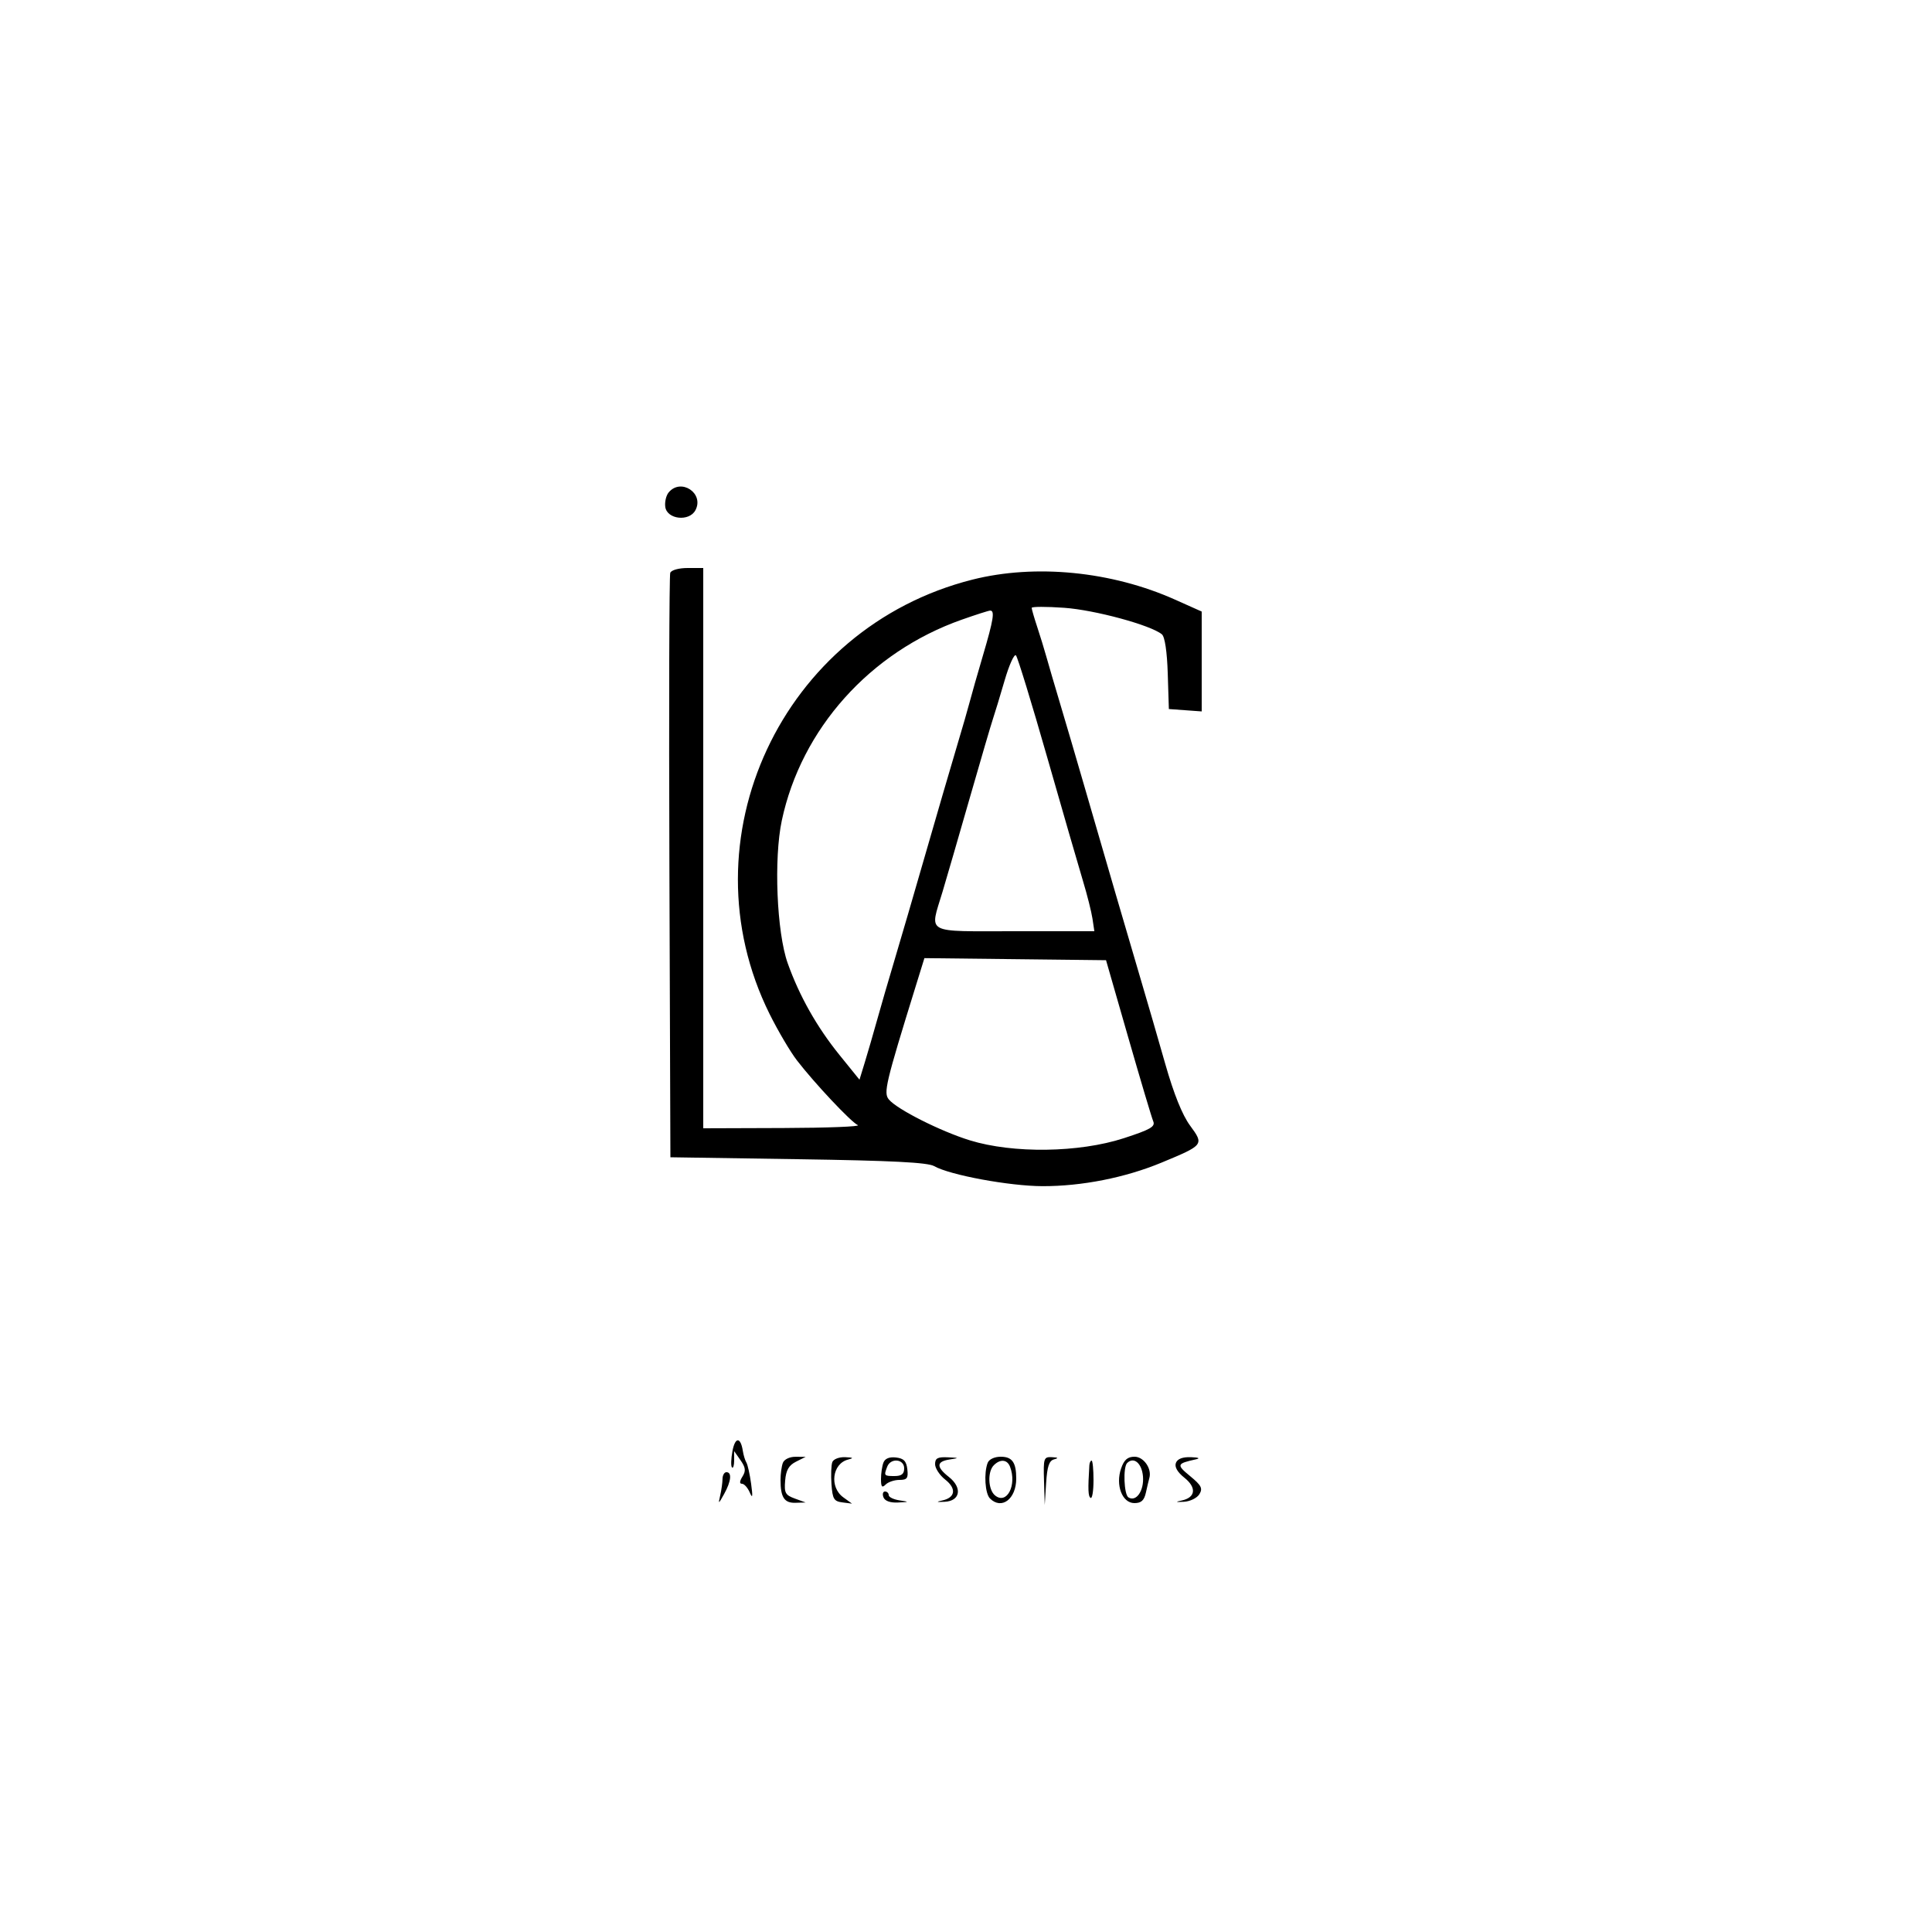
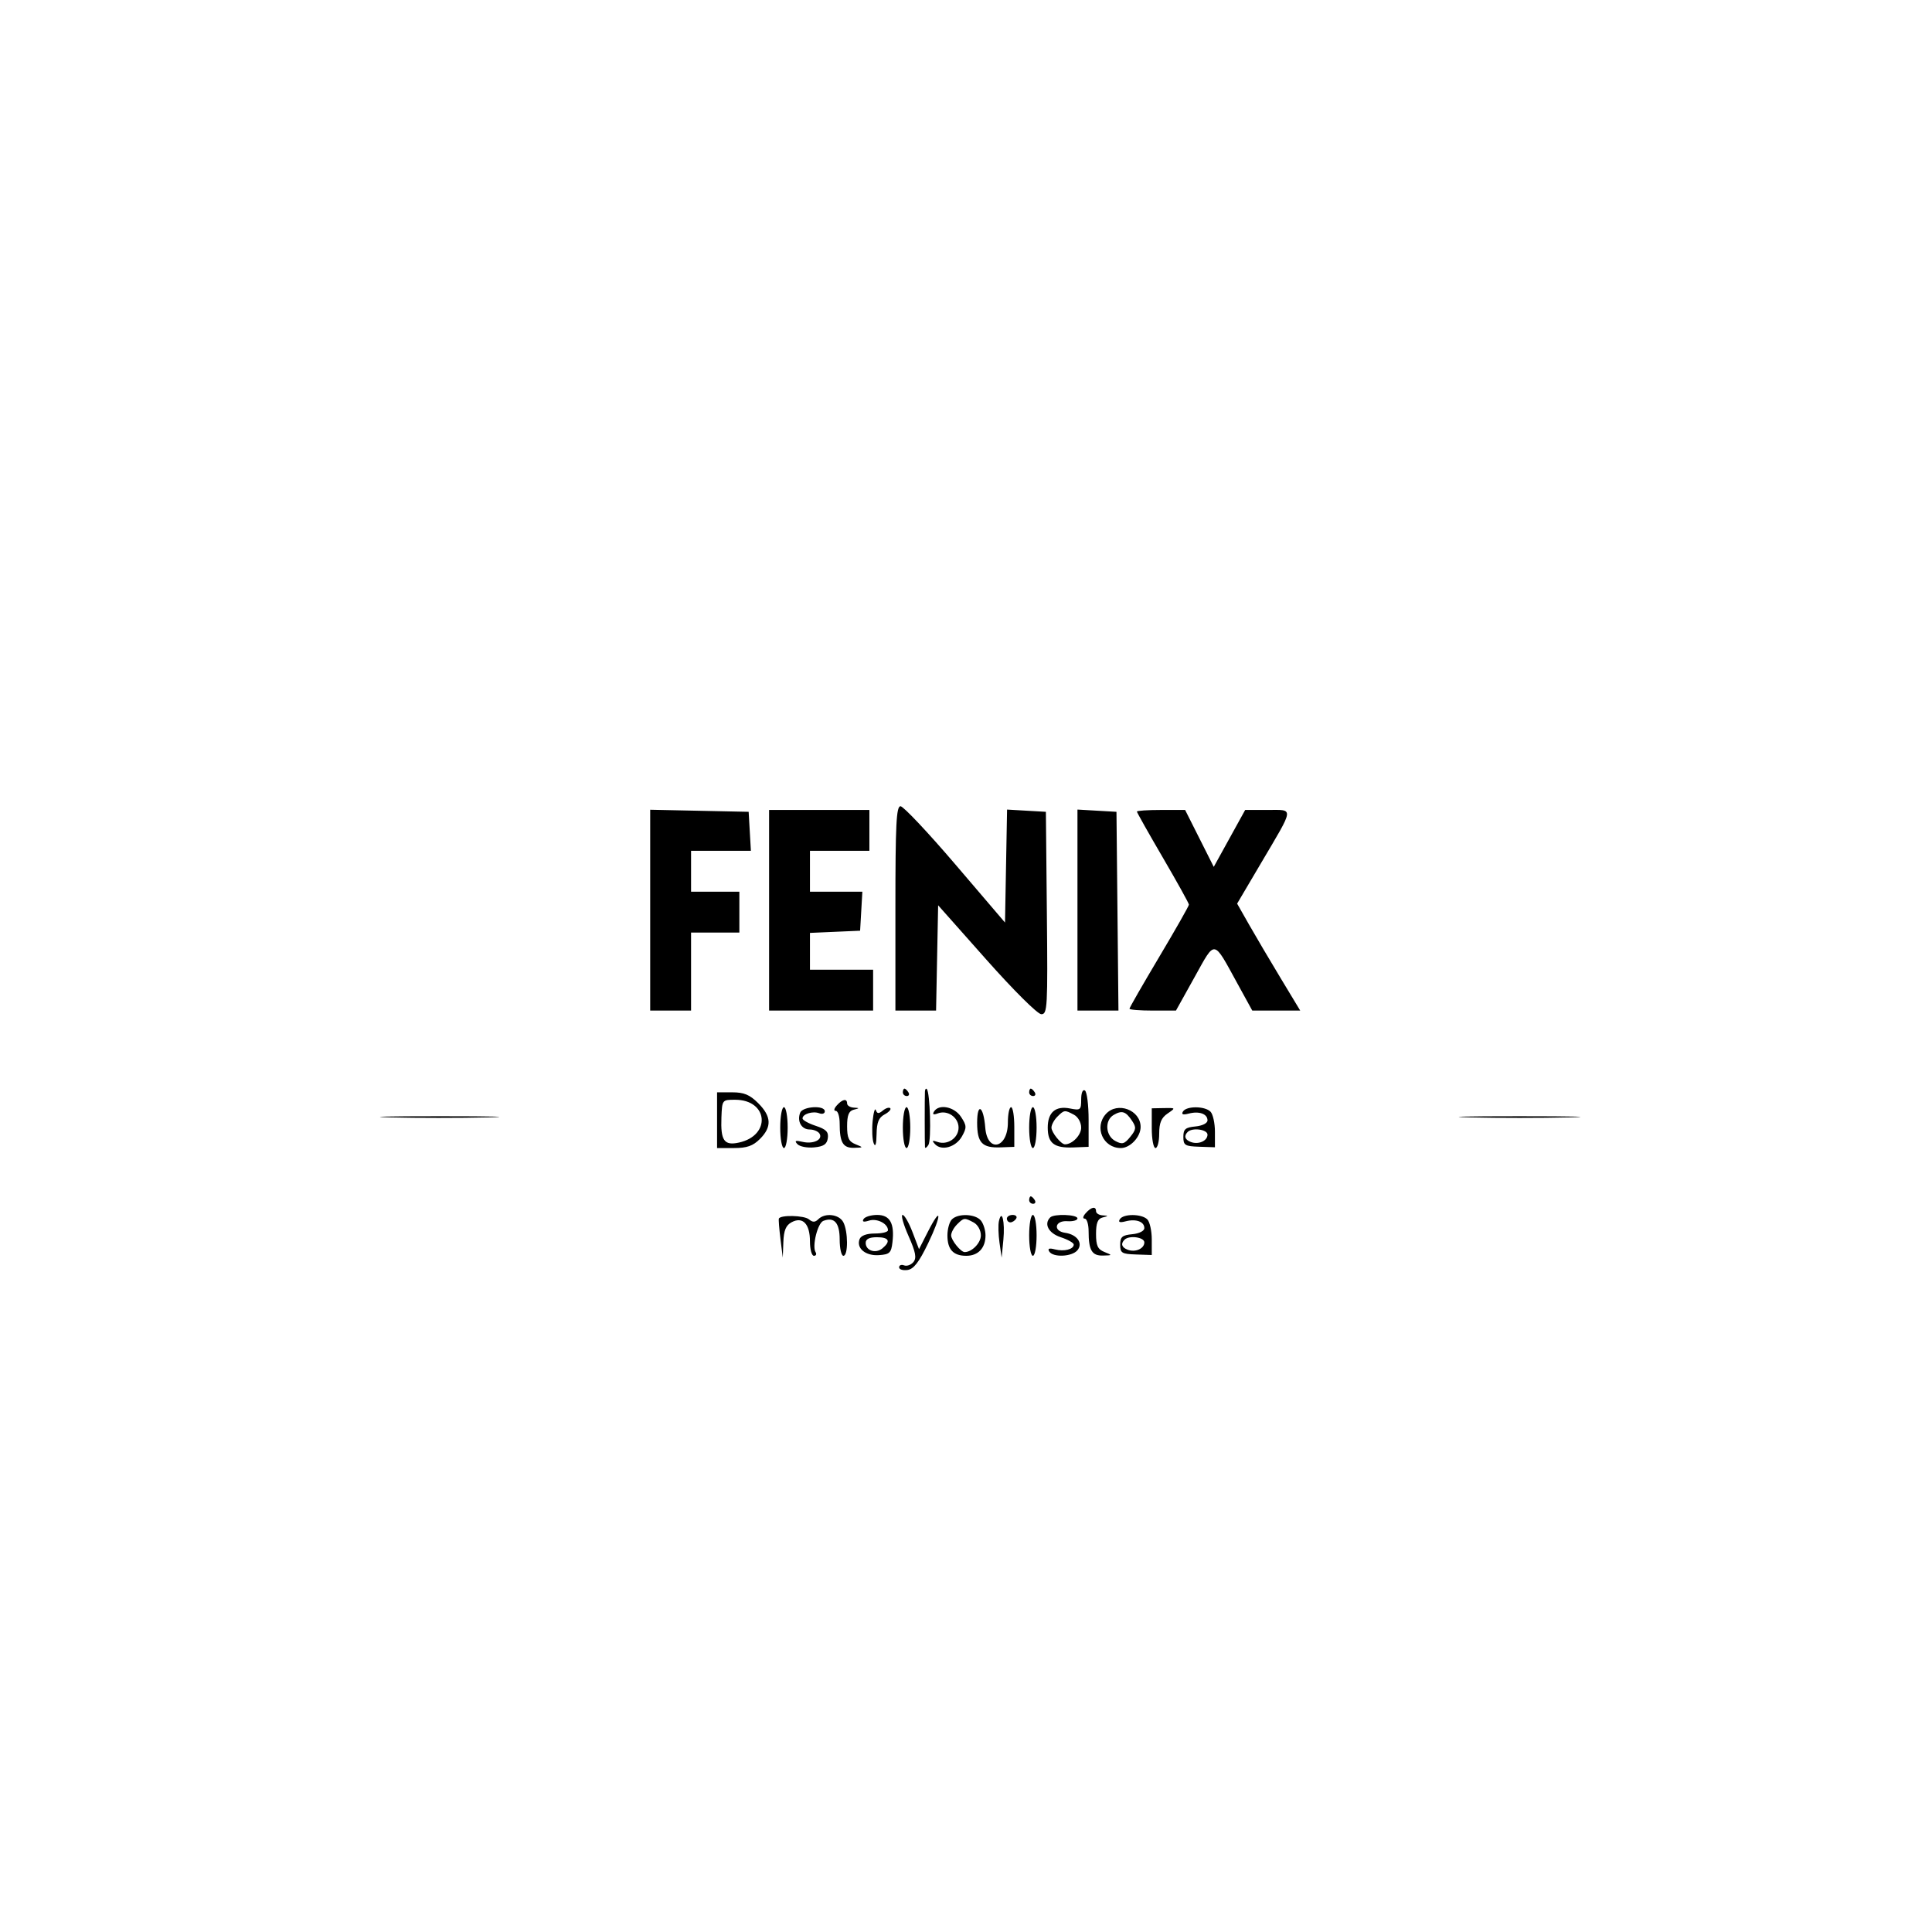
- <svg xmlns="http://www.w3.org/2000/svg" width="500" height="500" viewBox="0 0 500 500" version="1.1">
-   <path d="M 173.046 127.445 C 172.386 128.240, 171.994 129.927, 172.173 131.195 C 172.631 134.426, 178.362 135.060, 179.969 132.058 C 182.319 127.667, 176.229 123.609, 173.046 127.445 M 173.460 148.250 C 173.198 148.938, 173.099 183.250, 173.241 224.500 L 173.500 299.500 206.500 300 C 230.958 300.371, 240.089 300.836, 241.776 301.799 C 245.807 304.100, 261.258 306.956, 269.792 306.978 C 279.976 307.005, 291.207 304.783, 300.603 300.884 C 311.587 296.325, 311.637 296.260, 307.995 291.308 C 305.969 288.552, 303.784 283.123, 301.561 275.318 C 299.709 268.818, 296.993 259.450, 295.525 254.500 C 292.603 244.650, 285.712 221.041, 280.493 203 C 278.664 196.675, 275.955 187.450, 274.474 182.500 C 272.994 177.550, 271.344 171.925, 270.810 170 C 270.275 168.075, 269.199 164.572, 268.419 162.215 C 267.638 159.858, 267 157.654, 267 157.317 C 267 156.979, 270.784 156.970, 275.410 157.296 C 283.357 157.857, 297.836 161.789, 300.697 164.164 C 301.463 164.800, 302.035 168.638, 302.214 174.342 L 302.500 183.500 306.750 183.807 L 311 184.115 311 171.191 L 311 158.268 304.090 155.178 C 287.690 147.845, 267.963 145.898, 251.665 150.005 C 202.329 162.437, 176.735 217.243, 199.169 262.421 C 201.333 266.777, 204.516 272.177, 206.243 274.421 C 210.786 280.321, 220.250 290.387, 222 291.180 C 222.825 291.554, 214.162 291.891, 202.750 291.930 L 182 292 182 219.500 L 182 147 177.969 147 C 175.665 147, 173.733 147.536, 173.460 148.250 M 248.854 160.388 C 225.168 168.749, 207.380 188.614, 202.331 212.343 C 200.227 222.232, 201.013 241.295, 203.854 249.275 C 206.877 257.767, 211.410 265.800, 217.257 273.026 L 222.434 279.424 223.804 274.962 C 224.558 272.508, 225.989 267.575, 226.985 264 C 227.980 260.425, 230.008 253.450, 231.491 248.500 C 232.974 243.550, 236.584 231.175, 239.514 221 C 242.444 210.825, 246.054 198.450, 247.536 193.500 C 249.018 188.550, 250.577 183.150, 251 181.500 C 251.423 179.850, 252.946 174.512, 254.384 169.638 C 257.118 160.378, 257.502 157.986, 256.250 158.021 C 255.838 158.033, 252.509 159.098, 248.854 160.388 M 259.988 176.119 C 258.805 180.178, 257.455 184.625, 256.987 186 C 256.519 187.375, 253.814 196.600, 250.975 206.500 C 248.137 216.400, 244.957 227.360, 243.907 230.855 C 240.596 241.887, 238.961 241, 262.609 241 L 283.219 241 282.731 237.750 C 282.462 235.963, 281.357 231.575, 280.275 228 C 279.193 224.425, 275.027 210.025, 271.017 196 C 267.008 181.975, 263.369 170.103, 262.932 169.619 C 262.495 169.134, 261.170 172.059, 259.988 176.119 M 236.985 255.232 C 229.173 280.448, 228.610 282.825, 230.036 284.544 C 232.156 287.098, 243.414 292.777, 251 295.118 C 262.174 298.567, 279.258 298.332, 290.831 294.570 C 297.750 292.321, 299.041 291.577, 298.452 290.181 C 298.061 289.256, 295.154 279.500, 291.992 268.500 L 286.241 248.500 262.739 248.232 L 239.237 247.964 236.985 255.232 M 189.561 375.527 C 189.181 377.550, 189.125 379.458, 189.436 379.769 C 189.746 380.079, 190 379.258, 190 377.944 L 190 375.555 191.654 377.916 C 192.966 379.790, 193.068 380.662, 192.145 382.139 C 191.389 383.350, 191.346 384, 192.024 384 C 192.596 384, 193.502 385.012, 194.036 386.250 C 194.766 387.940, 194.854 387.380, 194.389 384 C 194.048 381.525, 193.497 379.050, 193.164 378.500 C 192.830 377.950, 192.419 376.610, 192.250 375.521 C 191.677 371.831, 190.254 371.834, 189.561 375.527 M 202.607 378.582 C 202.273 379.452, 202 381.440, 202 383 C 202 387.504, 202.979 389.007, 205.857 388.921 L 208.500 388.842 205.696 387.820 C 203.232 386.921, 202.928 386.357, 203.196 383.172 C 203.422 380.478, 204.143 379.223, 206 378.288 L 208.500 377.029 205.857 377.015 C 204.359 377.006, 202.951 377.685, 202.607 378.582 M 215.406 378.386 C 215.113 379.148, 215.015 381.735, 215.187 384.136 C 215.460 387.937, 215.822 388.541, 218 388.819 L 220.500 389.137 218.250 387.512 C 214.591 384.869, 215.372 378.763, 219.500 377.732 C 221.018 377.352, 220.830 377.204, 218.719 377.116 C 217.180 377.052, 215.700 377.619, 215.406 378.386 M 228.628 378.528 C 228.282 379.427, 228 381.342, 228 382.782 C 228 384.818, 228.267 385.133, 229.200 384.200 C 229.860 383.540, 231.465 383, 232.766 383 C 234.758 383, 235.083 382.564, 234.816 380.250 C 234.572 378.128, 233.902 377.431, 231.878 377.196 C 230.169 376.998, 229.037 377.462, 228.628 378.528 M 242 378.927 C 242 379.988, 243.176 381.780, 244.613 382.911 C 247.601 385.260, 247.254 387.607, 243.811 388.331 C 242.164 388.678, 242.362 388.772, 244.500 388.659 C 248.543 388.445, 249.105 385.015, 245.554 382.221 C 242.259 379.629, 242.319 378.236, 245.750 377.716 C 248.310 377.329, 248.275 377.289, 245.250 377.150 C 242.656 377.030, 242 377.389, 242 378.927 M 255.607 378.582 C 254.589 381.235, 254.929 386.529, 256.200 387.800 C 259.212 390.812, 263 387.942, 263 382.648 C 263 378.478, 261.953 377, 259 377 C 257.382 377, 255.960 377.663, 255.607 378.582 M 270.189 383.250 L 270.378 389.500 270.737 383.814 C 271.010 379.497, 271.506 378.020, 272.798 377.680 C 274.021 377.358, 273.866 377.199, 272.250 377.116 C 270.125 377.006, 270.011 377.349, 270.189 383.250 M 290.150 380 C 288.639 384.335, 290.416 389, 293.579 389 C 295.366 389, 296.113 388.312, 296.564 386.250 C 296.896 384.738, 297.295 383.050, 297.452 382.500 C 298.138 380.094, 295.988 377, 293.630 377 C 291.824 377, 290.926 377.775, 290.150 380 M 304.324 378.597 C 303.928 379.631, 304.704 380.986, 306.524 382.437 C 309.736 384.998, 309.425 387.571, 305.811 388.331 C 304.082 388.695, 304.230 388.777, 306.399 388.659 C 307.994 388.571, 309.794 387.689, 310.399 386.699 C 311.319 385.194, 310.923 384.422, 308 382.016 C 304.410 379.061, 304.507 378.779, 309.500 377.675 C 310.710 377.407, 310.204 377.186, 308.219 377.116 C 306.057 377.040, 304.728 377.545, 304.324 378.597 M 229.607 379.582 C 228.712 381.915, 228.778 382, 231.500 382 C 233.333 382, 234 381.467, 234 380 C 234 377.568, 230.507 377.235, 229.607 379.582 M 257.200 379.200 C 255.524 380.876, 255.702 385.508, 257.500 387 C 260.538 389.521, 263.235 384.381, 261.393 379.582 C 260.671 377.701, 258.864 377.536, 257.200 379.200 M 281.923 379.250 C 281.536 385.536, 281.603 387.255, 282.250 387.654 C 282.662 387.909, 283 385.841, 283 383.059 C 283 380.277, 282.775 378, 282.500 378 C 282.225 378, 281.965 378.563, 281.923 379.250 M 291.701 378.632 C 290.606 379.727, 290.879 386.807, 292.044 387.527 C 294.052 388.768, 296.111 385.791, 295.801 382.094 C 295.514 378.681, 293.420 376.913, 291.701 378.632 M 186.986 382.750 C 186.979 383.712, 186.712 385.625, 186.394 387 C 185.851 389.345, 185.914 389.322, 187.408 386.636 C 189.220 383.376, 189.470 381, 188 381 C 187.450 381, 186.994 381.788, 186.986 382.750 M 228.638 387.500 C 229.001 388.444, 230.379 388.944, 232.357 388.850 C 235.380 388.706, 235.395 388.684, 232.750 388.284 C 231.238 388.055, 230 387.447, 230 386.934 C 230 386.420, 229.564 386, 229.031 386 C 228.499 386, 228.322 386.675, 228.638 387.500" stroke="none" fill="black" fill-rule="evenodd" />
+ <svg xmlns="http://www.w3.org/2000/svg" width="520" height="520" viewBox="0 0 520 520" version="1.1">
+   <path d="M 241 244.500 L 241 272 246.473 272 L 251.945 272 252.223 257.829 L 252.500 243.658 265.500 258.304 C 272.843 266.577, 279.268 272.961, 280.266 272.975 C 281.918 272.998, 282.015 271.239, 281.766 245.750 L 281.500 218.500 276.276 218.199 L 271.053 217.897 270.776 233.101 L 270.500 248.305 257.128 232.652 C 249.774 224.044, 243.136 217, 242.378 217 C 241.241 217, 241 221.803, 241 244.500 M 175 244.971 L 175 272 180.500 272 L 186 272 186 261.500 L 186 251 192.500 251 L 199 251 199 245.500 L 199 240 192.500 240 L 186 240 186 234.500 L 186 229 194.052 229 L 202.105 229 201.802 223.750 L 201.500 218.500 188.250 218.221 L 175 217.942 175 244.971 M 207 245 L 207 272 221 272 L 235 272 235 266.500 L 235 261 226.500 261 L 218 261 218 256.046 L 218 251.091 224.750 250.796 L 231.500 250.500 231.802 245.250 L 232.105 240 225.052 240 L 218 240 218 234.500 L 218 229 226 229 L 234 229 234 223.500 L 234 218 220.500 218 L 207 218 207 245 M 290 244.948 L 290 272 295.516 272 L 301.033 272 300.766 245.250 L 300.500 218.500 295.250 218.198 L 290 217.895 290 244.948 M 306 218.438 C 306 218.679, 309.150 224.269, 313 230.861 C 316.850 237.453, 320 243.133, 320 243.485 C 320 243.837, 316.400 250.171, 312 257.561 C 307.600 264.951, 304 271.223, 304 271.499 C 304 271.774, 306.815 272, 310.255 272 L 316.511 272 321.505 263.026 C 327.205 252.784, 326.438 252.670, 333.071 264.750 L 337.052 272 343.505 272 L 349.957 272 344.674 263.250 C 341.768 258.438, 337.946 251.960, 336.182 248.856 L 332.974 243.211 339.504 232.143 C 348.465 216.955, 348.341 218, 341.177 218 L 335.140 218 330.912 225.660 L 326.684 233.319 322.830 225.660 L 318.976 218 312.488 218 C 308.920 218, 306 218.197, 306 218.438 M 243 294 C 243 294.550, 243.477 295, 244.059 295 C 244.641 295, 244.840 294.550, 244.500 294 C 244.160 293.450, 243.684 293, 243.441 293 C 243.198 293, 243 293.450, 243 294 M 248.944 293.833 C 248.864 295.530, 248.876 307.867, 248.960 308.750 C 248.999 309.163, 249.416 308.892, 249.887 308.149 C 250.714 306.844, 250.331 293.997, 249.439 293.105 C 249.197 292.864, 248.975 293.192, 248.944 293.833 M 277 294 C 277 294.550, 277.477 295, 278.059 295 C 278.641 295, 278.840 294.550, 278.500 294 C 278.160 293.450, 277.684 293, 277.441 293 C 277.198 293, 277 293.450, 277 294 M 291 295.916 C 291 298.753, 290.806 298.911, 288.002 298.350 C 284.104 297.571, 282 299.376, 282 303.500 C 282 307.699, 283.717 309.036, 288.851 308.835 L 293 308.672 293 301.395 C 293 297.393, 292.550 293.840, 292 293.500 C 291.417 293.140, 291 294.148, 291 295.916 M 193 301.500 L 193 309 197.545 309 C 201.038 309, 202.659 308.432, 204.545 306.545 C 207.782 303.309, 207.644 300.491, 204.077 296.923 C 201.802 294.648, 200.250 294, 197.077 294 L 193 294 193 301.500 M 194.172 300.750 C 193.928 307, 194.902 308.400, 198.885 307.525 C 207.640 305.602, 206.778 296, 197.850 296 C 194.376 296, 194.356 296.025, 194.172 300.750 M 225.211 297.538 C 224.460 298.389, 224.355 299, 224.961 299 C 225.532 299, 226 300.538, 226 302.418 C 226 307.507, 226.888 309.008, 229.857 308.937 C 232.434 308.875, 232.444 308.851, 230.250 307.969 C 228.448 307.244, 228 306.276, 228 303.106 C 228 300.176, 228.455 299.028, 229.750 298.689 C 231.417 298.254, 231.417 298.226, 229.750 298.116 C 228.787 298.052, 228 297.550, 228 297 C 228 295.580, 226.720 295.827, 225.211 297.538 M 210 303.500 C 210 306.525, 210.450 309, 211 309 C 211.550 309, 212 306.525, 212 303.500 C 212 300.475, 211.550 298, 211 298 C 210.450 298, 210 300.475, 210 303.500 M 215.362 299.500 C 214.477 301.805, 215.720 304, 217.910 304 C 218.994 304, 220.191 304.500, 220.569 305.112 C 221.567 306.726, 218.922 308.012, 216.008 307.329 C 214.084 306.879, 213.761 307.022, 214.623 307.944 C 215.240 308.605, 217.265 309, 219.123 308.823 C 221.692 308.577, 222.573 307.985, 222.807 306.346 C 223.048 304.652, 222.355 303.942, 219.557 303.019 C 217.601 302.373, 216 301.478, 216 301.029 C 216 299.830, 218.769 298.974, 220.500 299.638 C 221.325 299.955, 222 299.716, 222 299.107 C 222 297.411, 216.028 297.764, 215.362 299.500 M 234.873 301.720 C 234.642 304.041, 234.769 306.741, 235.156 307.720 C 235.607 308.861, 235.885 307.987, 235.930 305.285 C 235.983 302.080, 236.500 300.803, 238.086 299.954 C 239.233 299.340, 239.919 298.585, 239.610 298.276 C 239.301 297.968, 238.406 298.248, 237.621 298.899 C 236.513 299.819, 236.094 299.795, 235.744 298.792 C 235.496 298.081, 235.105 299.399, 234.873 301.720 M 243 303.500 C 243 306.525, 243.450 309, 244 309 C 244.550 309, 245 306.525, 245 303.500 C 245 300.475, 244.550 298, 244 298 C 243.450 298, 243 300.475, 243 303.500 M 251.395 299.170 C 250.903 299.966, 251.226 300.127, 252.408 299.674 C 255.007 298.676, 258 300.724, 258 303.500 C 258 306.289, 255.028 308.305, 252.322 307.349 C 250.916 306.853, 250.759 306.987, 251.635 307.937 C 253.412 309.867, 257.286 308.763, 258.907 305.865 C 260.228 303.504, 260.203 302.959, 258.667 300.615 C 256.865 297.864, 252.712 297.039, 251.395 299.170 M 263 302.178 C 263 307.599, 264.336 309.002, 269.324 308.814 L 273 308.676 273 303.338 C 273 300.402, 272.611 298, 272.136 298 C 271.661 298, 271.273 299.848, 271.273 302.107 C 271.273 309.130, 265.731 310.390, 265.183 303.492 C 264.720 297.656, 263 296.621, 263 302.178 M 277 303.500 C 277 306.525, 277.450 309, 278 309 C 278.550 309, 279 306.525, 279 303.500 C 279 300.475, 278.550 298, 278 298 C 277.450 298, 277 300.475, 277 303.500 M 297.655 299.829 C 294.426 303.397, 296.881 309, 301.674 309 C 304.186 309, 307 306.002, 307 303.326 C 307 298.745, 300.752 296.407, 297.655 299.829 M 310 303.652 C 310 306.593, 310.450 309, 311 309 C 311.550 309, 312 307.255, 312 305.122 C 312 302.222, 312.567 300.857, 314.250 299.710 C 316.485 298.186, 316.478 298.176, 313.250 298.240 L 310 298.304 310 303.652 M 318.403 299.158 C 317.908 299.958, 318.383 300.133, 319.940 299.726 C 322.752 298.991, 325 299.798, 325 301.544 C 325 302.313, 323.630 303.005, 321.750 303.187 C 319.034 303.449, 318.500 303.910, 318.500 306 C 318.500 308.252, 318.922 308.514, 322.750 308.644 L 327 308.789 327 304.594 C 327 302.288, 326.460 299.860, 325.800 299.200 C 324.269 297.669, 319.340 297.640, 318.403 299.158 M 284.571 300.571 C 283.707 301.436, 283 302.754, 283 303.500 C 283 304.793, 285.592 308, 286.637 308 C 288.610 308, 291 305.535, 291 303.500 C 291 302.121, 290.163 300.623, 289.066 300.035 C 286.564 298.696, 286.431 298.712, 284.571 300.571 M 299.750 300.082 C 297.271 301.523, 297.527 305.677, 300.183 307.098 C 302.045 308.094, 302.637 307.931, 304.210 305.989 C 305.809 304.014, 305.873 303.441, 304.691 301.661 C 302.998 299.112, 301.979 298.786, 299.750 300.082 M 105.191 300.747 C 112.171 300.918, 123.871 300.919, 131.191 300.748 C 138.511 300.577, 132.800 300.436, 118.500 300.436 C 104.200 300.435, 98.211 300.575, 105.191 300.747 M 395.750 300.747 C 403.038 300.918, 414.962 300.918, 422.250 300.747 C 429.538 300.577, 423.575 300.437, 409 300.437 C 394.425 300.437, 388.462 300.577, 395.750 300.747 M 319.667 304.667 C 318.587 305.747, 318.896 306.746, 320.500 307.362 C 322.557 308.151, 325 307.082, 325 305.393 C 325 303.979, 320.912 303.422, 319.667 304.667 M 277 323 C 277 323.550, 277.477 324, 278.059 324 C 278.641 324, 278.840 323.550, 278.500 323 C 278.160 322.450, 277.684 322, 277.441 322 C 277.198 322, 277 322.450, 277 323 M 292.211 326.538 C 291.460 327.389, 291.355 328, 291.961 328 C 292.532 328, 293 329.538, 293 331.418 C 293 336.507, 293.888 338.008, 296.857 337.937 C 299.434 337.875, 299.444 337.851, 297.250 336.969 C 295.448 336.244, 295 335.276, 295 332.106 C 295 329.176, 295.455 328.028, 296.750 327.689 C 298.417 327.254, 298.417 327.226, 296.750 327.116 C 295.788 327.052, 295 326.550, 295 326 C 295 324.580, 293.720 324.827, 292.211 326.538 M 209.631 328 C 209.529 328.275, 209.724 330.750, 210.065 333.500 L 210.686 338.500 210.843 334.285 C 210.960 331.151, 211.529 329.787, 213.064 328.966 C 216.054 327.366, 218 329.398, 218 334.122 C 218 336.255, 218.477 338, 219.059 338 C 219.641 338, 219.845 337.558, 219.511 337.017 C 218.526 335.425, 220.074 329.186, 221.598 328.601 C 224.549 327.468, 226 329.118, 226 333.607 C 226 336.023, 226.450 338, 227 338 C 228.314 338, 228.289 331.408, 226.965 328.934 C 225.819 326.794, 222.043 326.357, 220.242 328.158 C 219.380 329.020, 218.738 329.027, 217.721 328.184 C 216.418 327.102, 210.018 326.957, 209.631 328 M 232.434 328.107 C 231.971 328.856, 232.453 328.991, 233.923 328.525 C 236.058 327.847, 239 329.352, 239 331.122 C 239 331.605, 237.411 332, 235.469 332 C 233.239 332, 231.723 332.558, 231.357 333.513 C 230.418 335.958, 232.960 338.065, 236.554 337.823 C 239.445 337.629, 239.872 337.223, 240.206 334.357 C 240.800 329.273, 239.528 327, 236.091 327 C 234.456 327, 232.810 327.498, 232.434 328.107 M 244.519 332.640 C 246.465 337.038, 246.757 338.588, 245.846 339.685 C 245.205 340.458, 244.077 340.860, 243.340 340.577 C 242.603 340.294, 242 340.530, 242 341.101 C 242 341.672, 243.012 341.995, 244.250 341.820 C 245.922 341.582, 247.349 339.737, 249.804 334.637 C 253.514 326.928, 253.464 324.195, 249.746 331.510 L 247.354 336.216 245.594 331.608 C 244.627 329.074, 243.427 327, 242.930 327 C 242.432 327, 243.148 329.538, 244.519 332.640 M 256.200 328.200 C 255.540 328.860, 255 330.795, 255 332.500 C 255 336.306, 256.563 338, 260.078 338 C 263.282 338, 265.250 335.908, 265.250 332.500 C 265.250 331.128, 264.689 329.330, 264.003 328.503 C 262.508 326.702, 257.877 326.523, 256.200 328.200 M 268.863 328.665 C 268.635 329.674, 268.706 332.300, 269.021 334.500 L 269.594 338.500 270.060 333.676 C 270.525 328.860, 269.648 325.191, 268.863 328.665 M 271 328 C 271 328.550, 271.423 329, 271.941 329 C 272.459 329, 273.160 328.550, 273.500 328 C 273.840 327.450, 273.416 327, 272.559 327 C 271.702 327, 271 327.450, 271 328 M 277 332.500 C 277 335.525, 277.450 338, 278 338 C 278.550 338, 279 335.525, 279 332.500 C 279 329.475, 278.550 327, 278 327 C 277.450 327, 277 329.475, 277 332.500 M 282.667 327.667 C 280.895 329.439, 282.210 331.914, 285.500 333 C 287.425 333.635, 289 334.522, 289 334.971 C 289 336.253, 286.410 336.920, 283.940 336.274 C 282.383 335.867, 281.908 336.042, 282.403 336.842 C 283.428 338.501, 288.530 338.271, 290 336.500 C 291.563 334.617, 289.900 332.269, 286.677 331.810 C 283.368 331.339, 283.896 328.459, 287.250 328.688 C 288.762 328.792, 290 328.454, 290 327.938 C 290 326.876, 283.691 326.642, 282.667 327.667 M 301.403 328.158 C 300.908 328.958, 301.383 329.133, 302.940 328.726 C 305.752 327.991, 308 328.798, 308 330.544 C 308 331.313, 306.630 332.005, 304.750 332.187 C 302.034 332.449, 301.500 332.910, 301.500 335 C 301.500 337.252, 301.922 337.514, 305.750 337.644 L 310 337.789 310 333.594 C 310 331.288, 309.460 328.860, 308.800 328.200 C 307.269 326.669, 302.340 326.640, 301.403 328.158 M 257.571 329.571 C 256.707 330.436, 256 331.754, 256 332.500 C 256 333.793, 258.592 337, 259.637 337 C 261.610 337, 264 334.535, 264 332.500 C 264 331.121, 263.163 329.623, 262.066 329.035 C 259.564 327.696, 259.431 327.712, 257.571 329.571 M 233 334.531 C 233 336.625, 235.697 337.496, 237.513 335.989 C 239.823 334.072, 239.281 333, 236 333 C 233.973 333, 233 333.497, 233 334.531 M 302.667 333.667 C 301.587 334.747, 301.896 335.746, 303.500 336.362 C 305.557 337.151, 308 336.082, 308 334.393 C 308 332.979, 303.912 332.422, 302.667 333.667" stroke="none" fill="black" fill-rule="evenodd" />
</svg>
